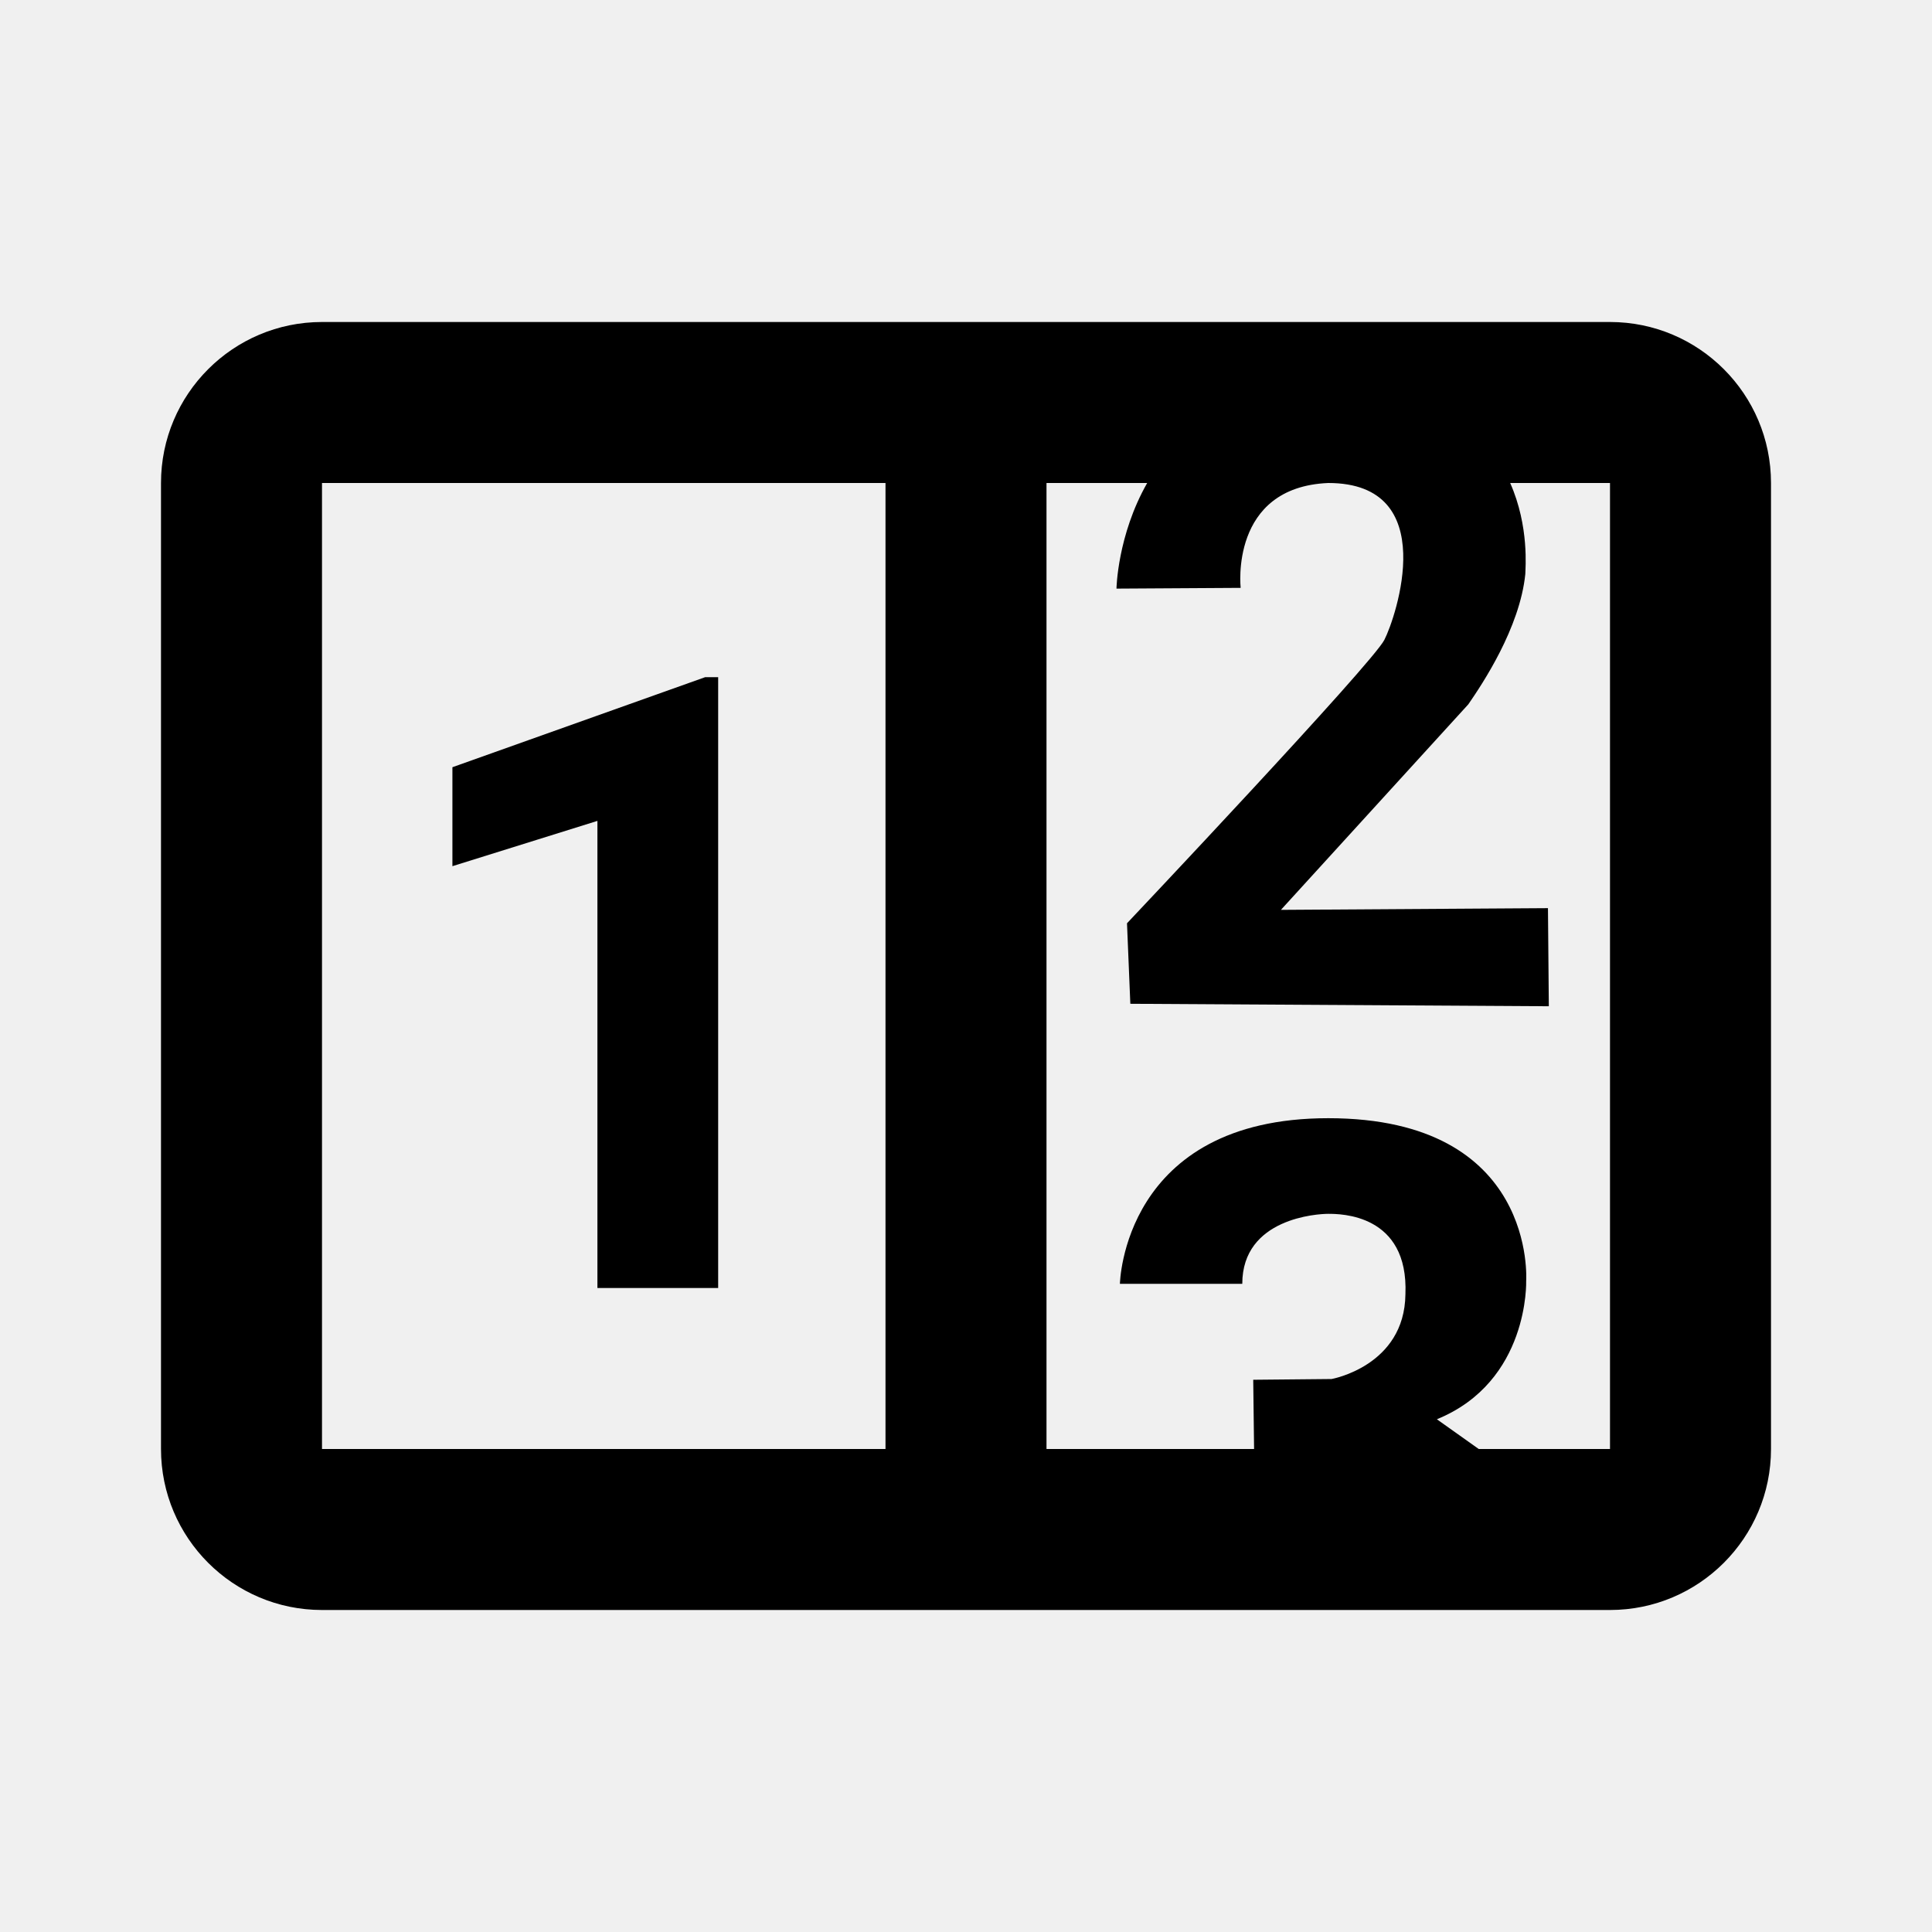
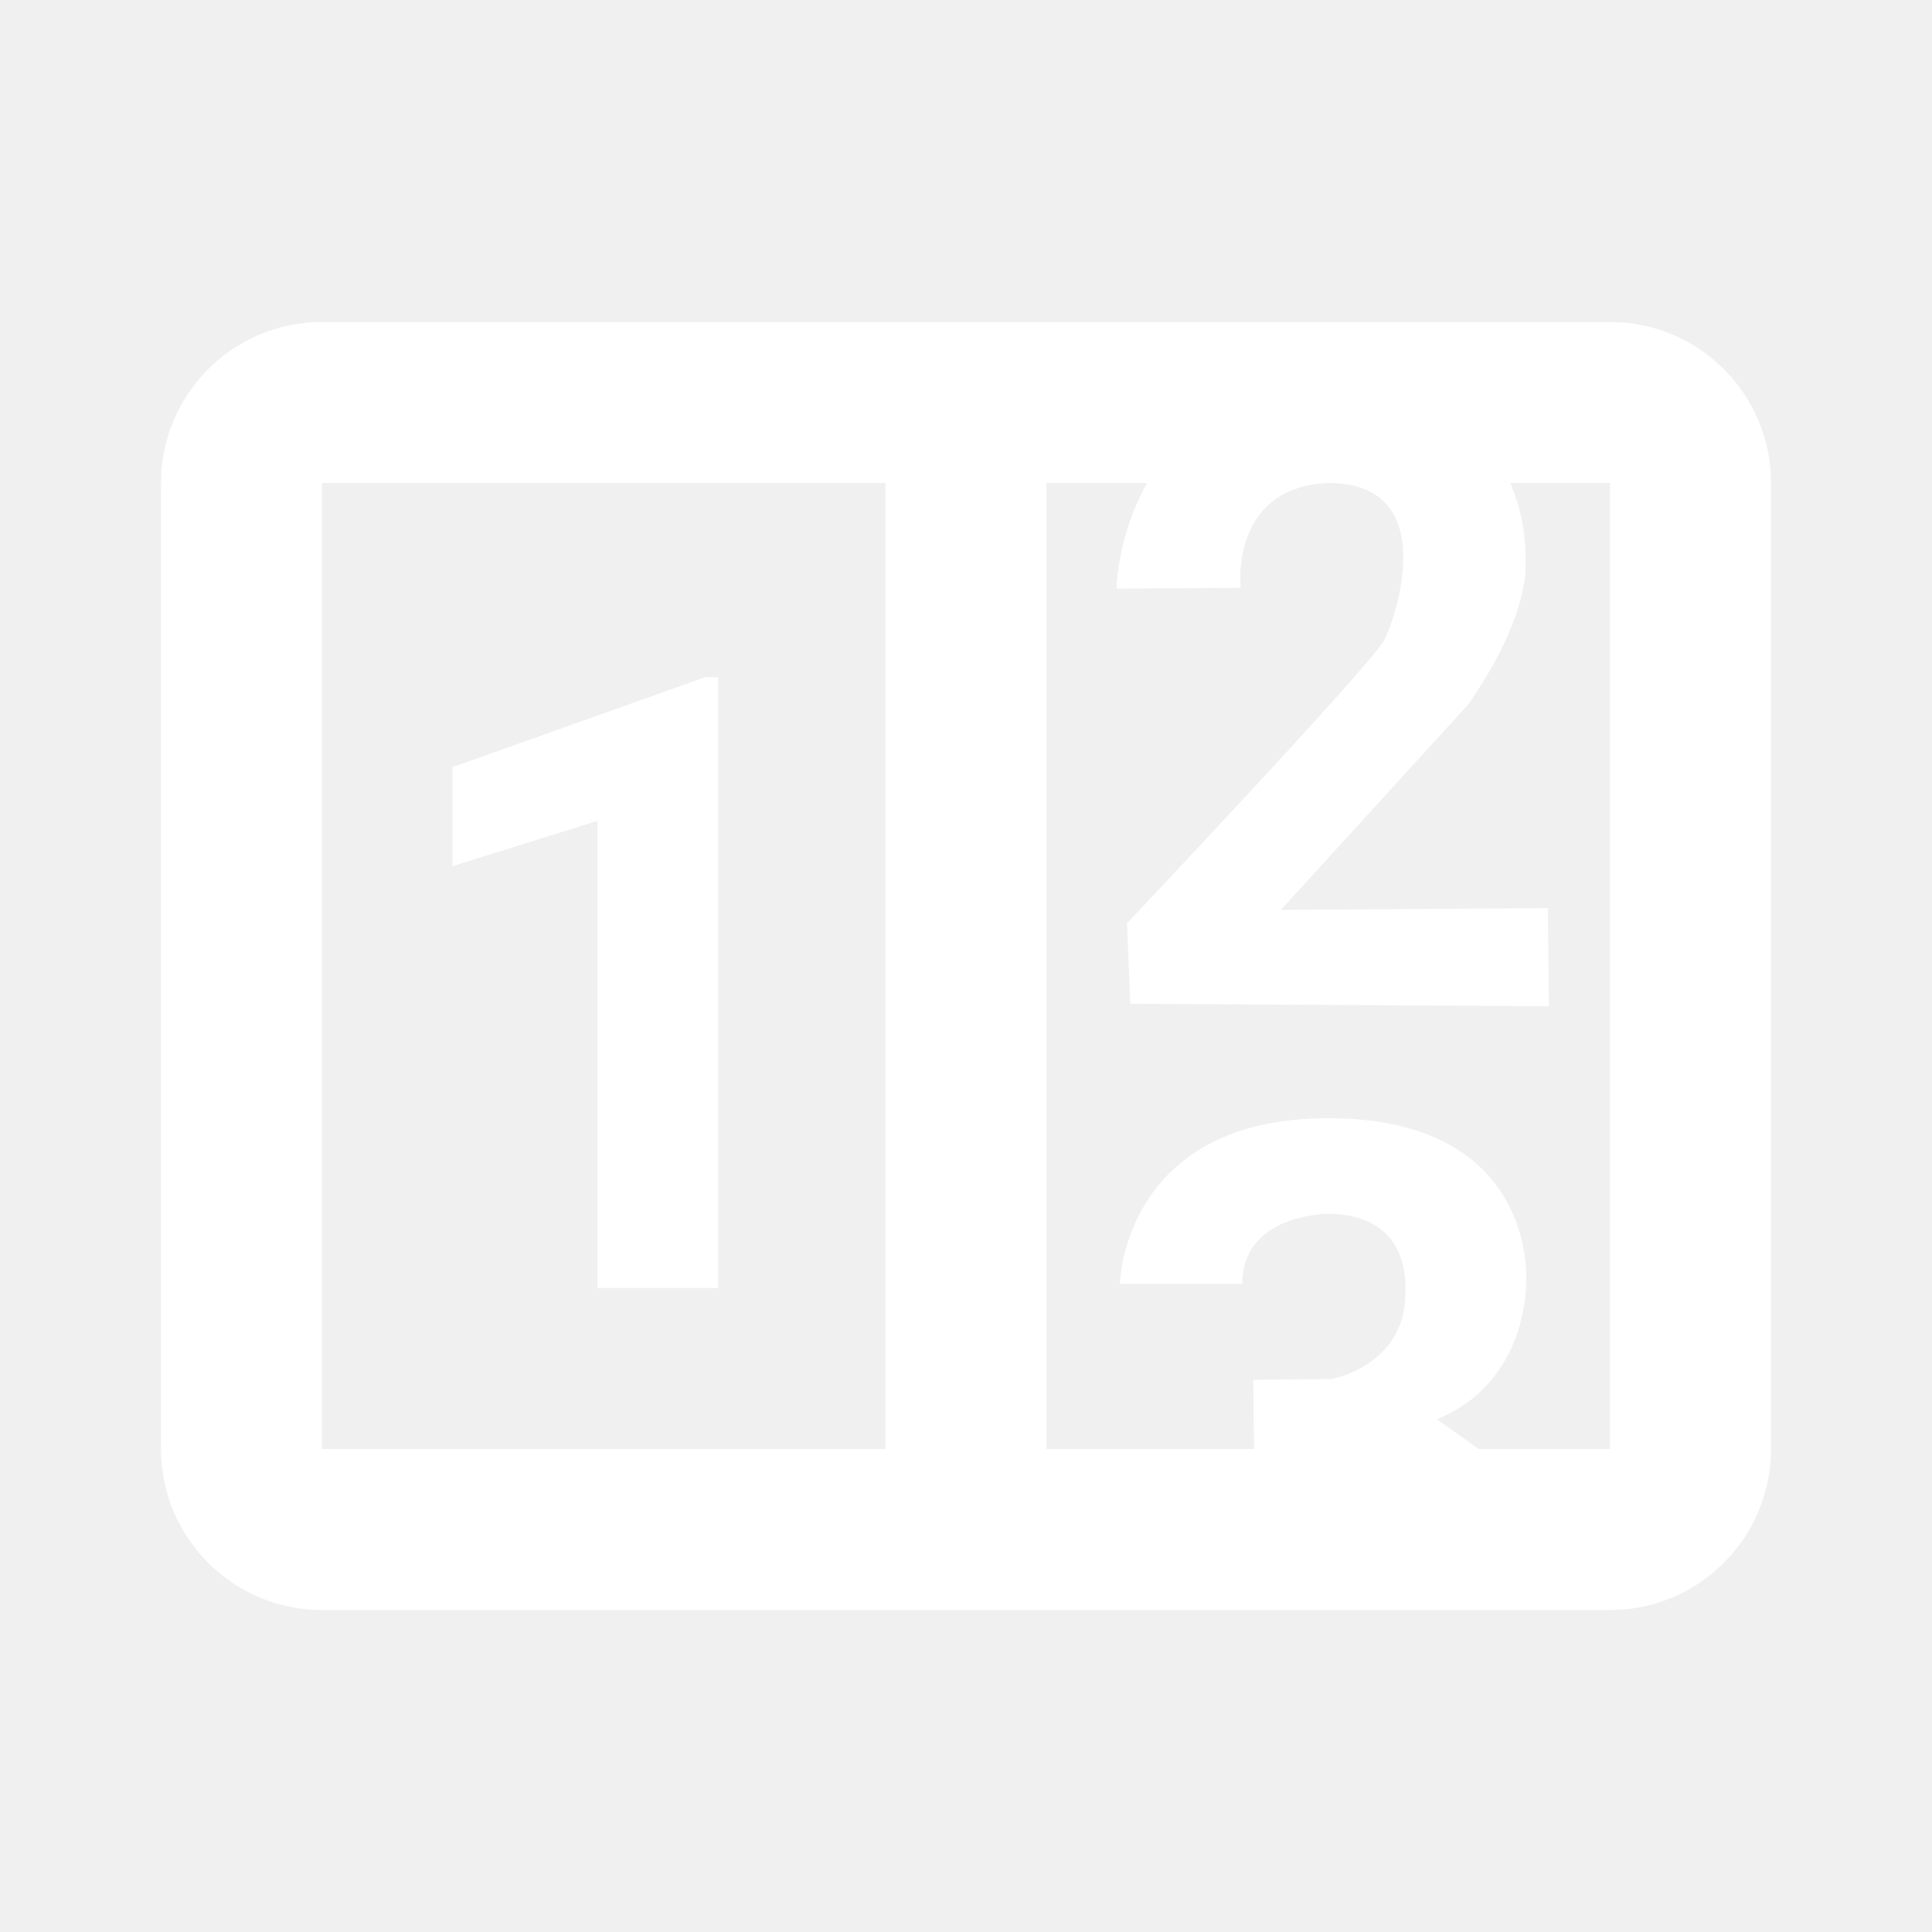
<svg xmlns="http://www.w3.org/2000/svg" width="18pt" height="18pt" viewBox="0 0 18 18" version="1.1">
  <g id="surface1">
-     <path style=" stroke:none;fill-rule:nonzero;fill:rgb(0%,0%,0%);fill-opacity:1;" d="M 3 3 L 15 3 C 15.828 3 16.5 3.672 16.5 4.5 L 16.5 13.5 C 16.5 14.328 15.828 15 15 15 L 3 15 C 2.172 15 1.5 14.328 1.5 13.5 L 1.5 4.5 C 1.5 3.672 2.172 3 3 3 M 3 4.5 L 3 13.5 L 8.25 13.5 L 8.25 4.5 L 3 4.5 M 15 13.5 L 15 4.5 L 14.07 4.5 C 14.25 4.906 14.211 5.301 14.211 5.348 C 14.16 5.852 13.809 6.375 13.68 6.562 L 11.934 8.477 L 14.422 8.461 L 14.43 9.375 L 10.531 9.352 L 10.5 8.602 C 10.5 8.602 12.789 6.18 12.898 5.961 C 13.004 5.754 13.434 4.5 12.375 4.5 C 11.453 4.539 11.559 5.477 11.559 5.477 L 10.402 5.484 C 10.402 5.484 10.41 4.988 10.688 4.5 L 9.75 4.5 L 9.75 13.5 L 11.684 13.5 L 11.676 12.855 L 12.406 12.848 C 12.406 12.848 13.086 12.727 13.094 12.059 C 13.125 11.309 12.488 11.309 12.375 11.309 C 12.277 11.309 11.574 11.348 11.574 11.961 L 10.434 11.961 C 10.434 11.961 10.461 10.418 12.375 10.418 C 14.324 10.418 14.219 11.934 14.219 11.934 C 14.219 11.934 14.25 12.871 13.387 13.223 L 13.777 13.5 L 15 13.5 M 6.691 12 L 5.566 12 L 5.566 7.648 L 4.215 8.07 L 4.215 7.148 L 6.57 6.309 L 6.691 6.309 Z M 6.691 12 " />
+     <path style=" stroke:none;fill-rule:nonzero;fill:white;fill-opacity:1;" d="M 3 3 L 15 3 C 15.828 3 16.5 3.672 16.5 4.5 L 16.5 13.5 C 16.5 14.328 15.828 15 15 15 L 3 15 C 2.172 15 1.5 14.328 1.5 13.5 L 1.5 4.5 C 1.5 3.672 2.172 3 3 3 M 3 4.5 L 3 13.5 L 8.25 13.5 L 8.25 4.5 L 3 4.5 M 15 13.5 L 15 4.5 L 14.07 4.5 C 14.25 4.906 14.211 5.301 14.211 5.348 C 14.16 5.852 13.809 6.375 13.68 6.562 L 11.934 8.477 L 14.422 8.461 L 14.43 9.375 L 10.531 9.352 L 10.5 8.602 C 10.5 8.602 12.789 6.18 12.898 5.961 C 13.004 5.754 13.434 4.5 12.375 4.5 C 11.453 4.539 11.559 5.477 11.559 5.477 L 10.402 5.484 C 10.402 5.484 10.41 4.988 10.688 4.5 L 9.75 4.5 L 9.75 13.5 L 11.684 13.5 L 11.676 12.855 L 12.406 12.848 C 12.406 12.848 13.086 12.727 13.094 12.059 C 13.125 11.309 12.488 11.309 12.375 11.309 C 12.277 11.309 11.574 11.348 11.574 11.961 L 10.434 11.961 C 10.434 11.961 10.461 10.418 12.375 10.418 C 14.324 10.418 14.219 11.934 14.219 11.934 C 14.219 11.934 14.25 12.871 13.387 13.223 L 13.777 13.5 L 15 13.5 M 6.691 12 L 5.566 12 L 5.566 7.648 L 4.215 8.07 L 4.215 7.148 L 6.57 6.309 L 6.691 6.309 Z M 6.691 12 " />
  </g>
</svg>
